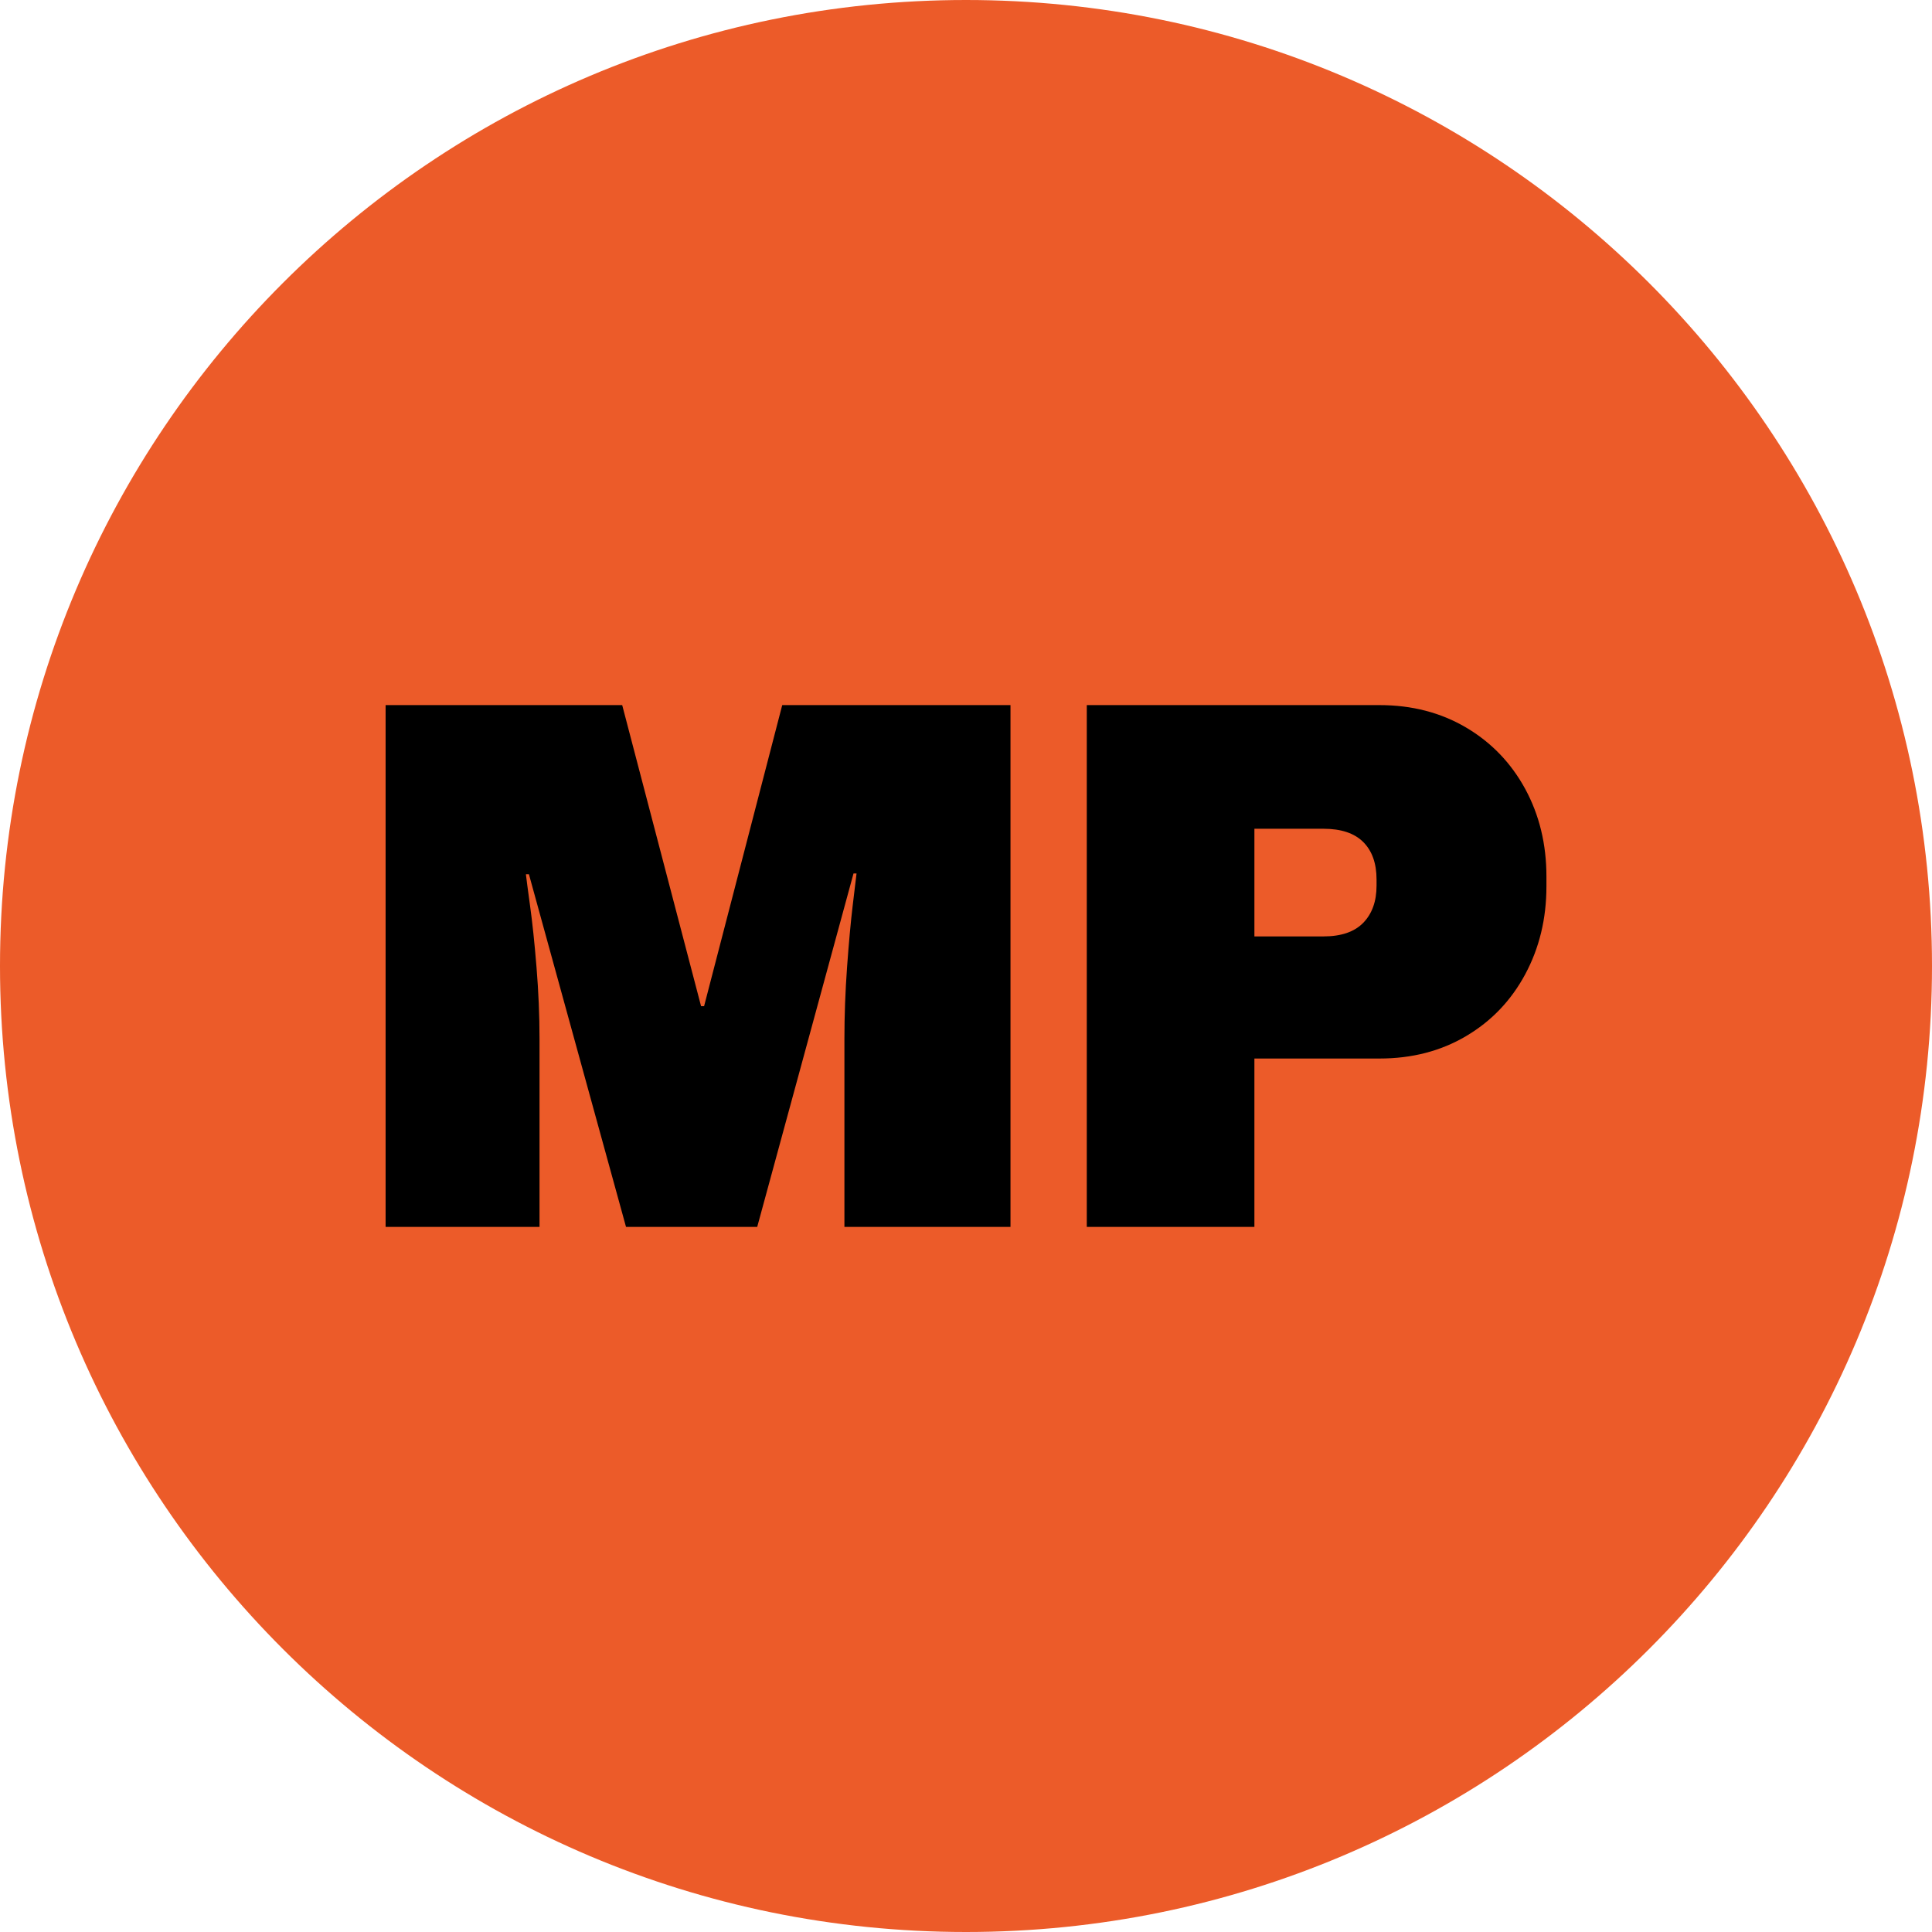
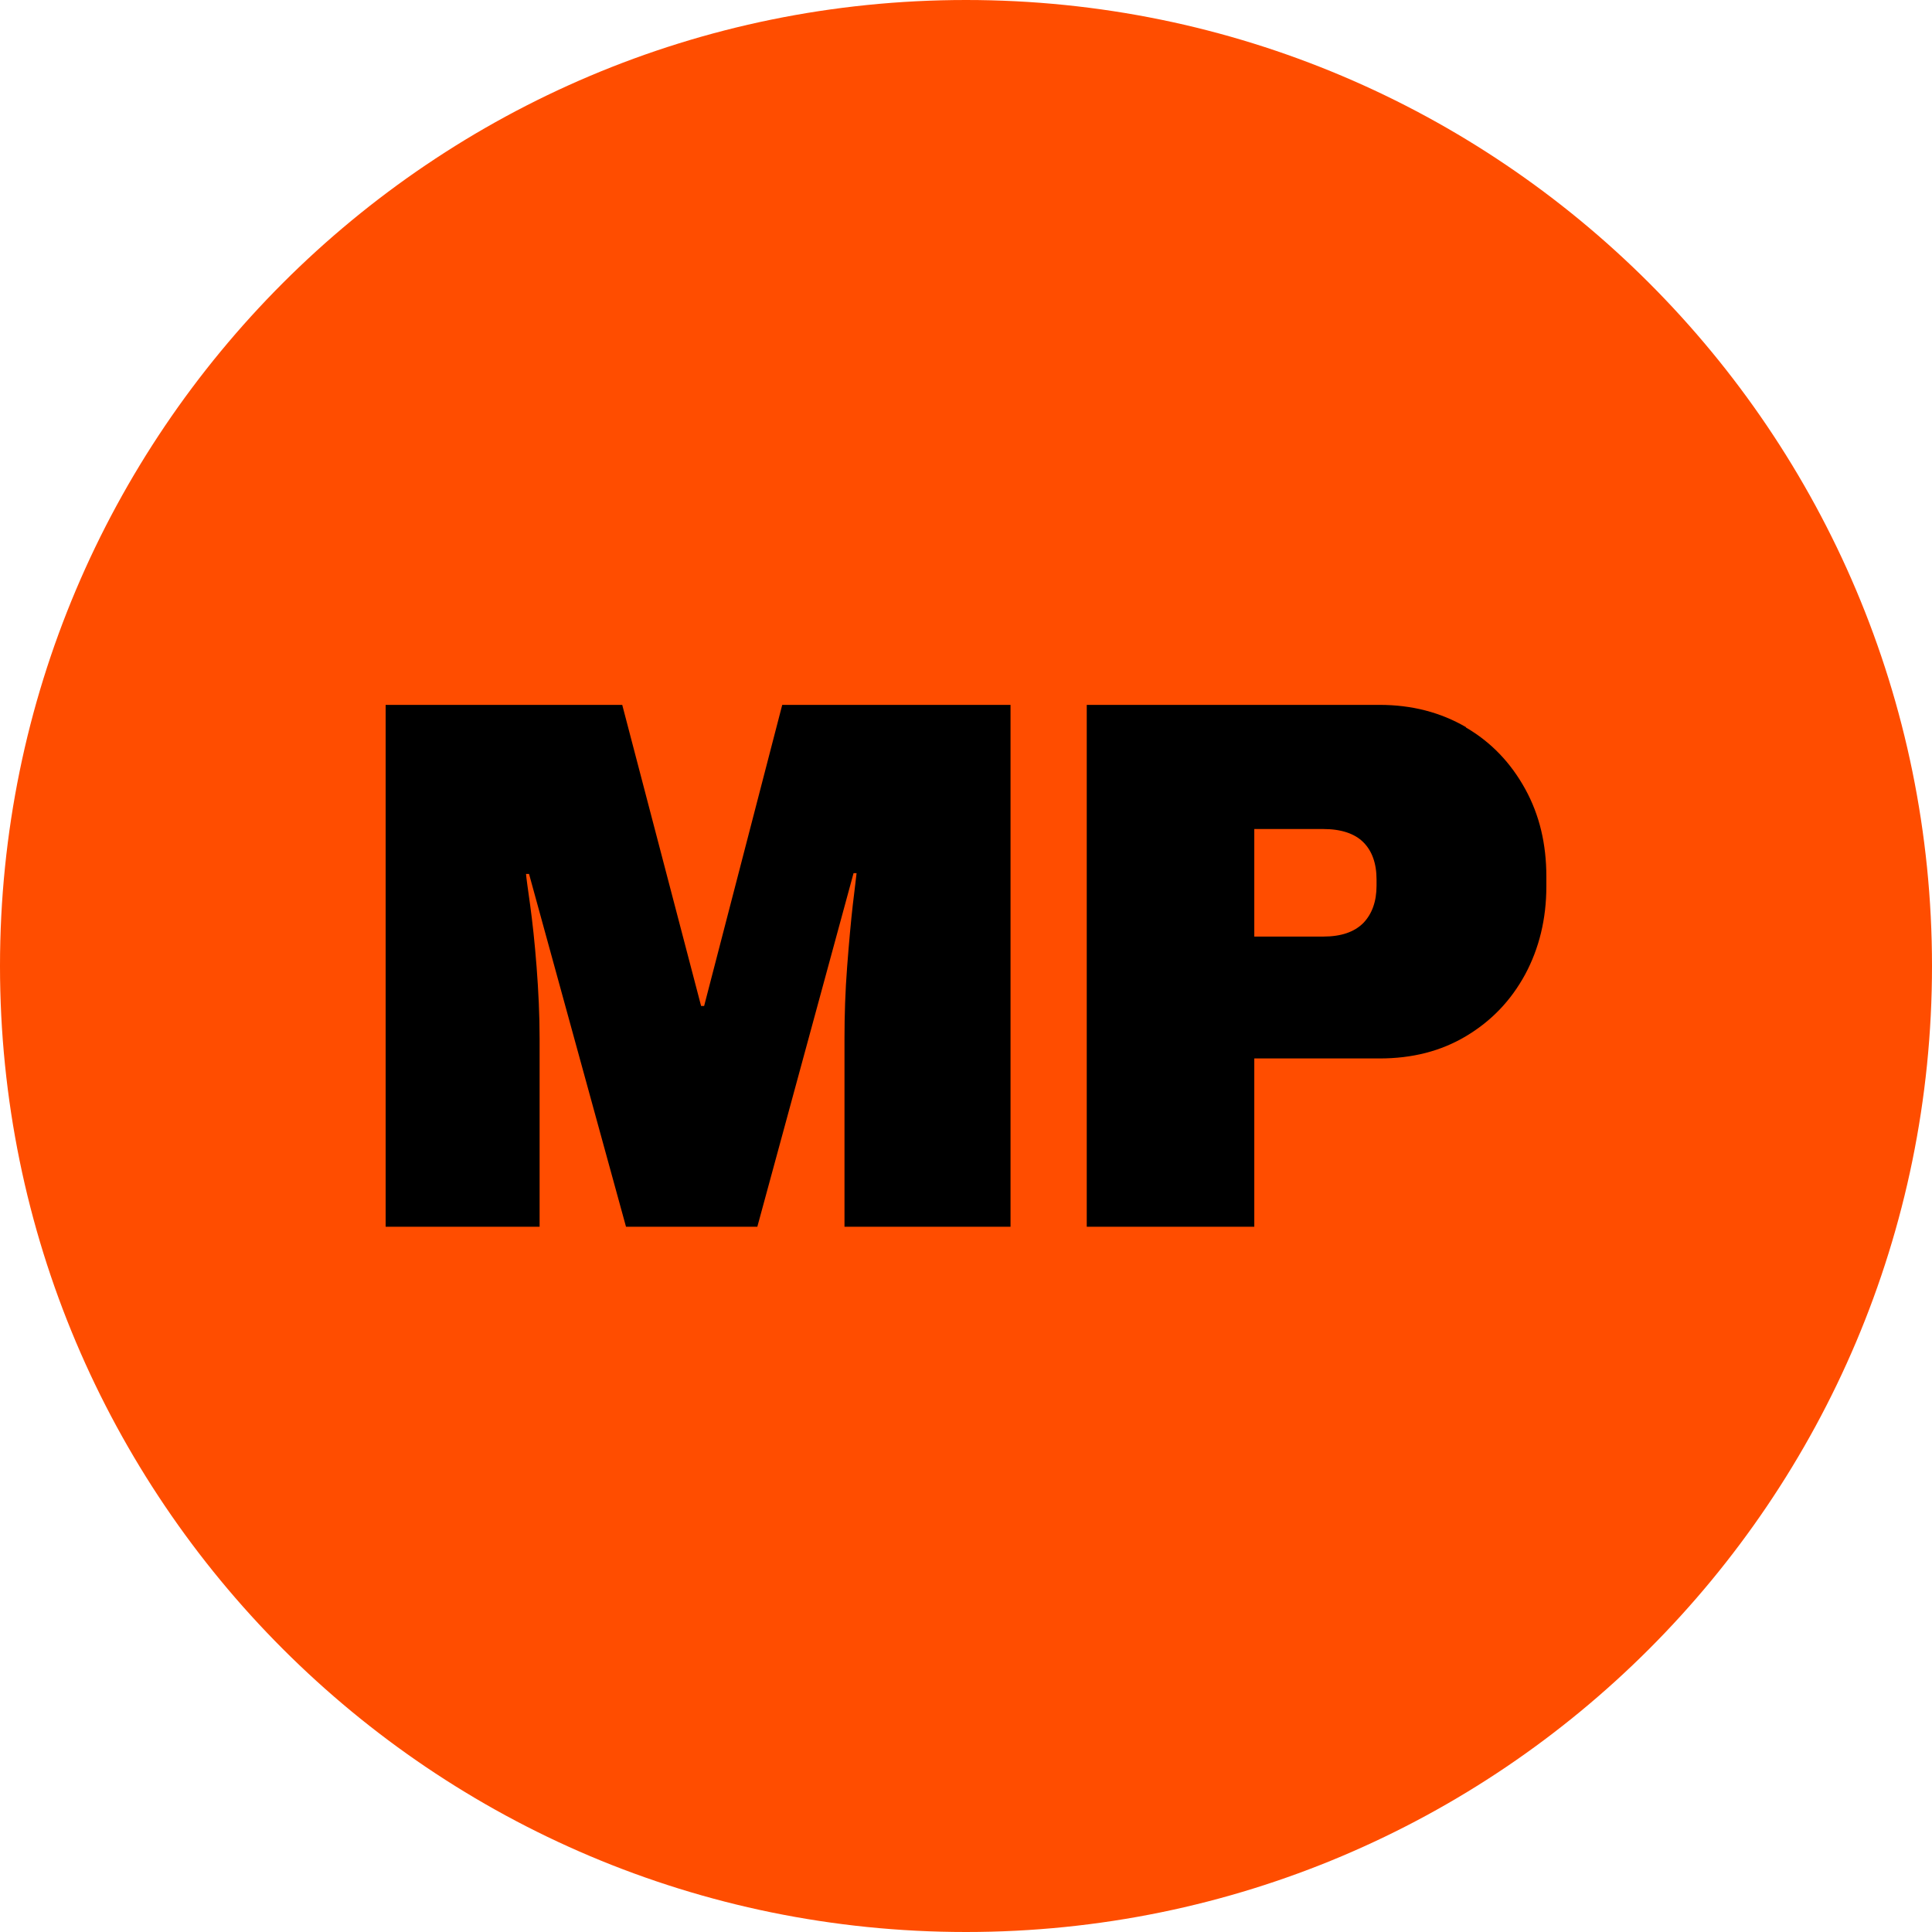
- <svg xmlns="http://www.w3.org/2000/svg" id="Ebene_1" viewBox="0 0 512 512">
+ <svg xmlns="http://www.w3.org/2000/svg" id="Ebene_1" version="1.1" viewBox="0 0 512 512">
  <defs>
-     <style>.cls-1{fill:#ec5b29;}</style>
+     <style>
+       .st0 {
+         fill: #ff4d00;
+       }
+     </style>
  </defs>
-   <circle class="cls-1" cx="256" cy="256" r="256" />
-   <path d="M223.78,325.14v-49.85c0-6.16.23-12.49.7-18.99.47-6.5.97-11.96,1.5-16.38.54-4.42.88-7.24,1.01-8.44h-.8l-25.52,93.66h-34.77l-25.73-93.46h-.8c.13,1.21.51,3.99,1.1,8.34.61,4.36,1.18,9.78,1.71,16.28s.8,12.83.8,18.99v49.85h-40.79v-138.28h62.7l20.9,79.79h.8l20.71-79.79h60.49v138.28h-44.01Z" />
-   <path d="M388.51,192.79c6.7,3.95,11.92,9.38,15.68,16.27,3.75,6.9,5.63,14.65,5.63,23.22v2.61c0,8.58-1.88,16.35-5.63,23.32-3.75,6.97-8.98,12.43-15.68,16.38-6.71,3.96-14.34,5.93-22.92,5.93h-33.16v44.62h-44.42v-138.28h77.58c8.57,0,16.21,1.98,22.92,5.93ZM332.43,248.16h18.29c4.69,0,8.21-1.2,10.56-3.61,2.34-2.41,3.52-5.69,3.52-9.85v-1.61c0-4.29-1.18-7.6-3.52-9.94-2.35-2.35-5.86-3.52-10.56-3.52h-18.29v28.53Z" />
+   <circle class="st0" cx="256" cy="256" r="256" />
+   <path d="M223.8,325.1v-49.9c0-6.2.2-12.5.7-19s1-12,1.5-16.4c.5-4.4.9-7.2,1-8.4h-.8l-25.5,93.7h-34.8l-25.7-93.5h-.8c.1,1.2.5,4,1.1,8.3.6,4.4,1.2,9.8,1.7,16.3s.8,12.8.8,19v49.9h-40.8v-138.3h62.7l20.9,79.8h.8l20.7-79.8h60.5v138.3h-44,0Z" />
+   <path d="M388.5,192.8c6.7,3.9,11.9,9.4,15.7,16.3,3.8,6.9,5.6,14.6,5.6,23.2v2.6c0,8.6-1.9,16.4-5.6,23.3-3.8,7-9,12.4-15.7,16.4-6.7,4-14.3,5.9-22.9,5.9h-33.2v44.6h-44.4v-138.3h77.6c8.6,0,16.2,2,22.9,5.9h0ZM332.4,248.2h18.3c4.7,0,8.2-1.2,10.6-3.6,2.3-2.4,3.5-5.7,3.5-9.9v-1.6c0-4.3-1.2-7.6-3.5-9.9s-5.9-3.5-10.6-3.5h-18.3v28.5h0Z" />
</svg>
